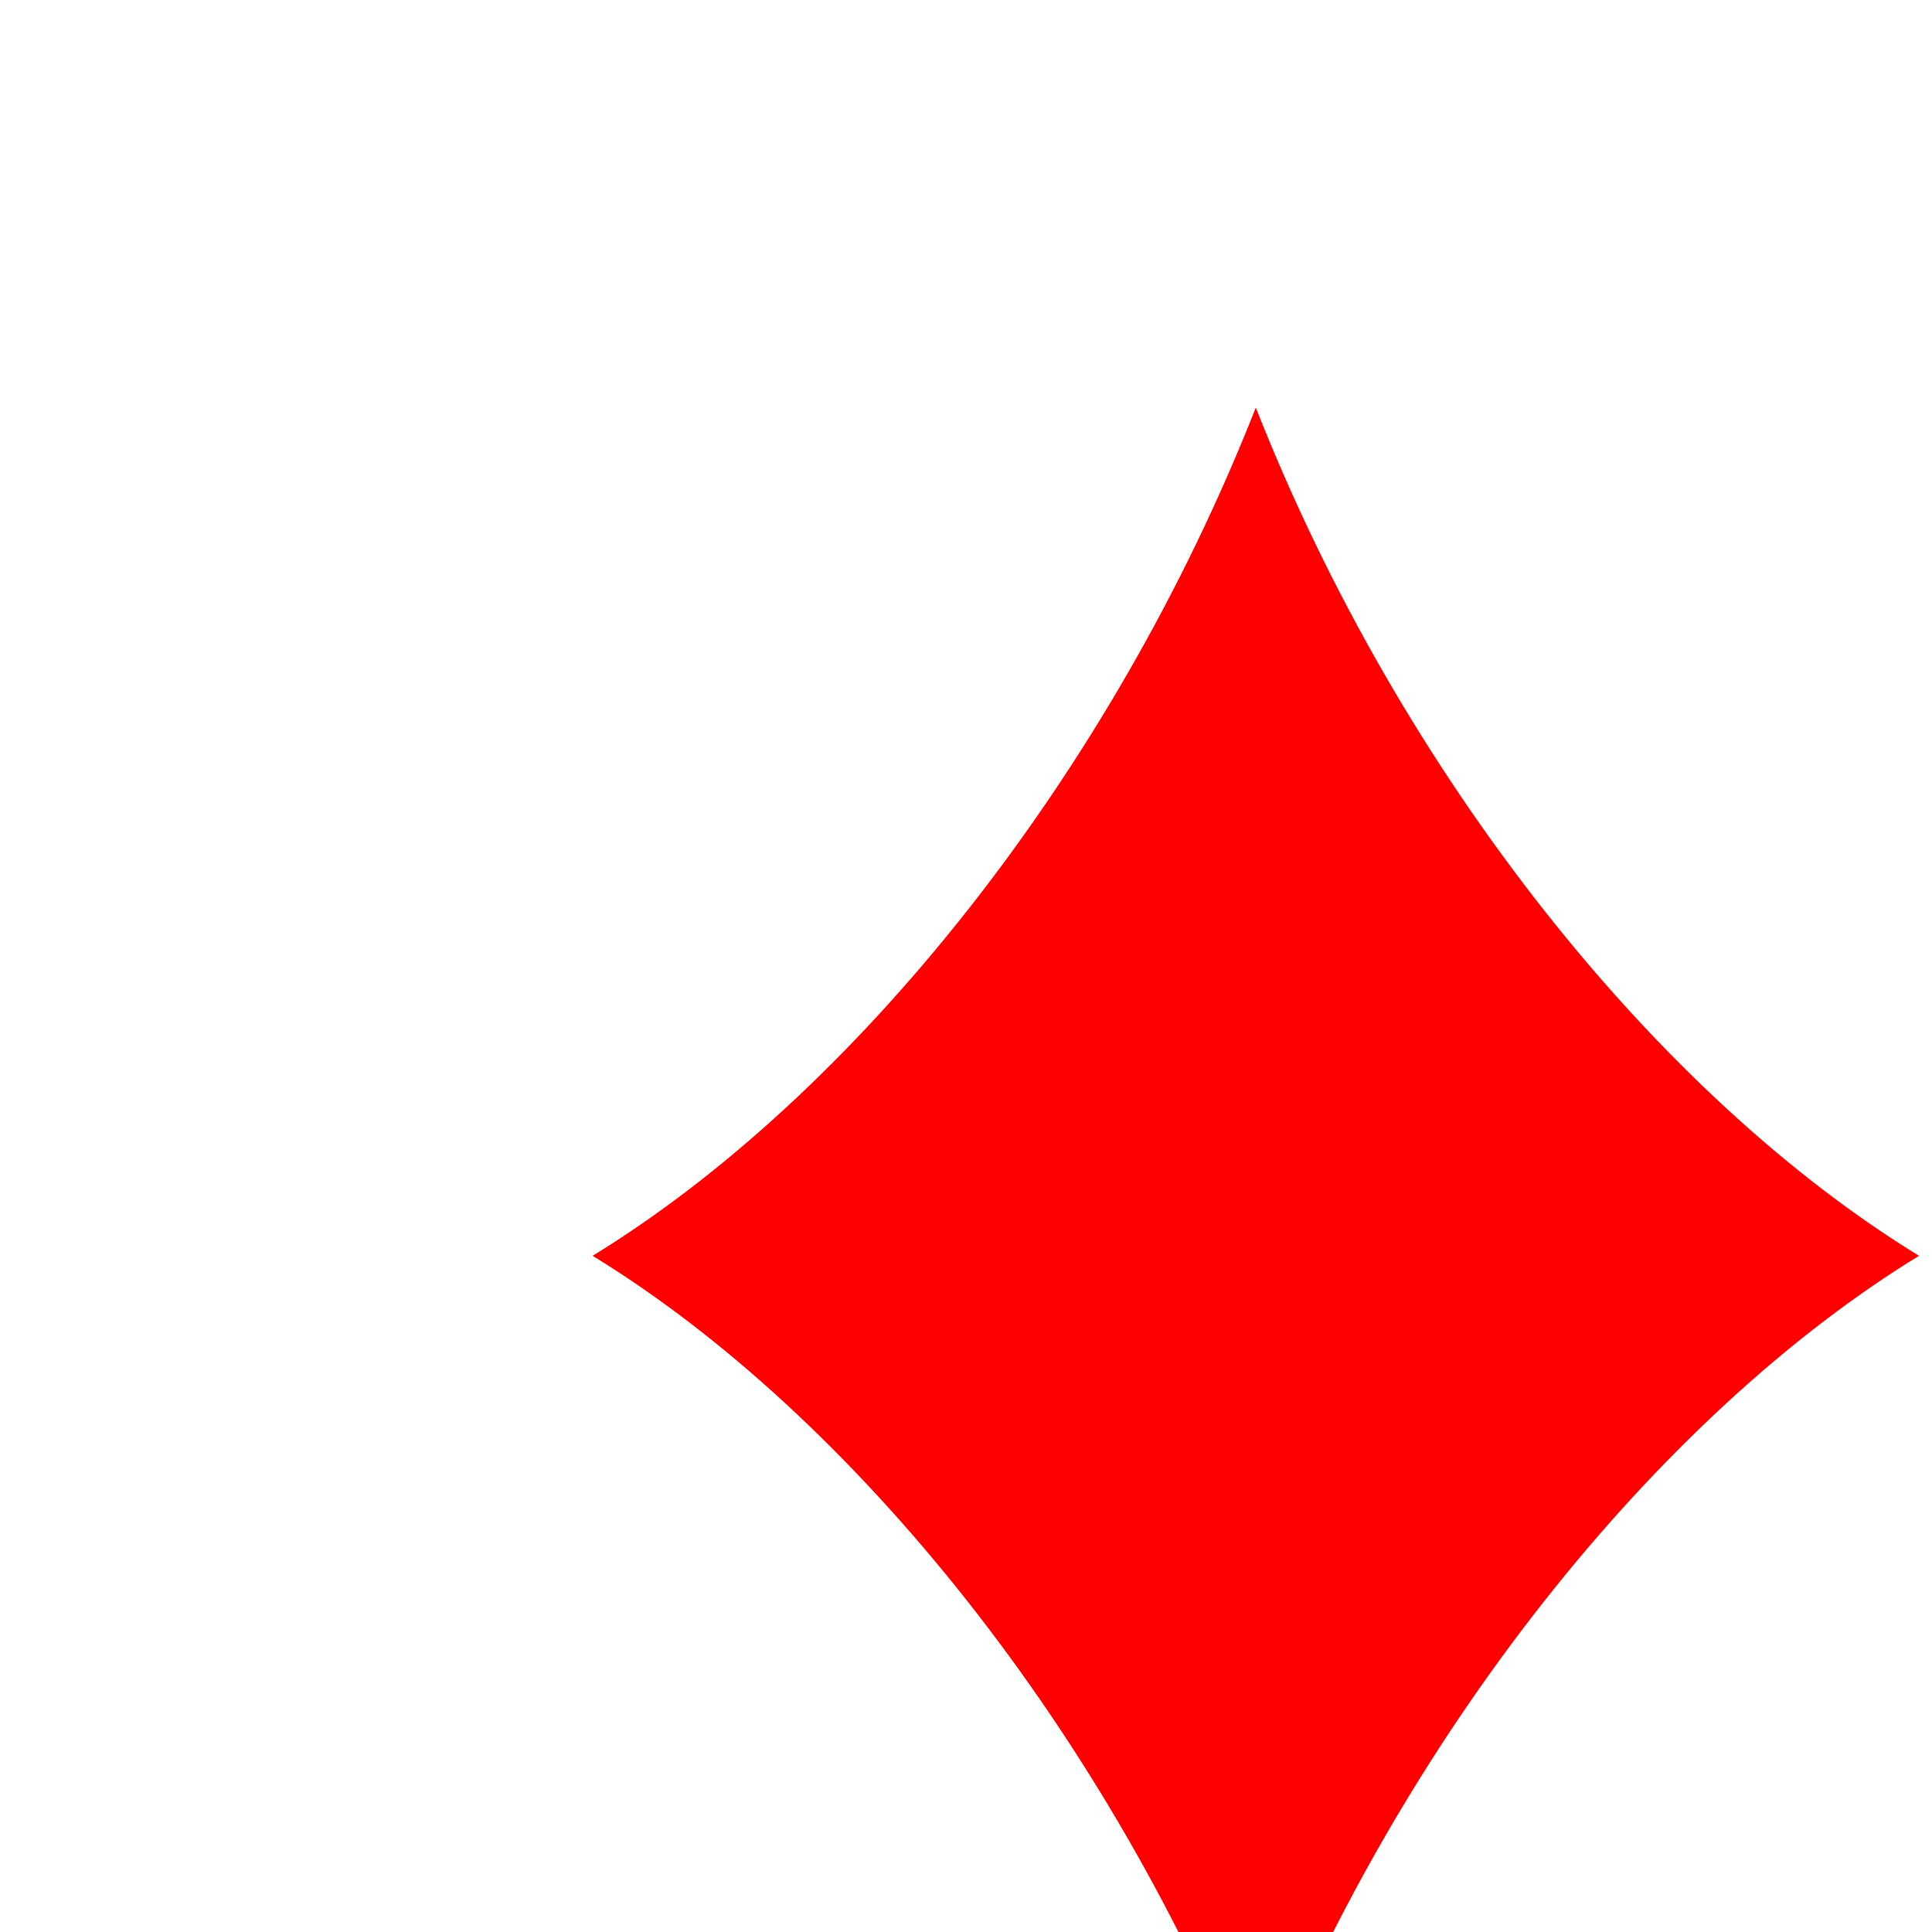
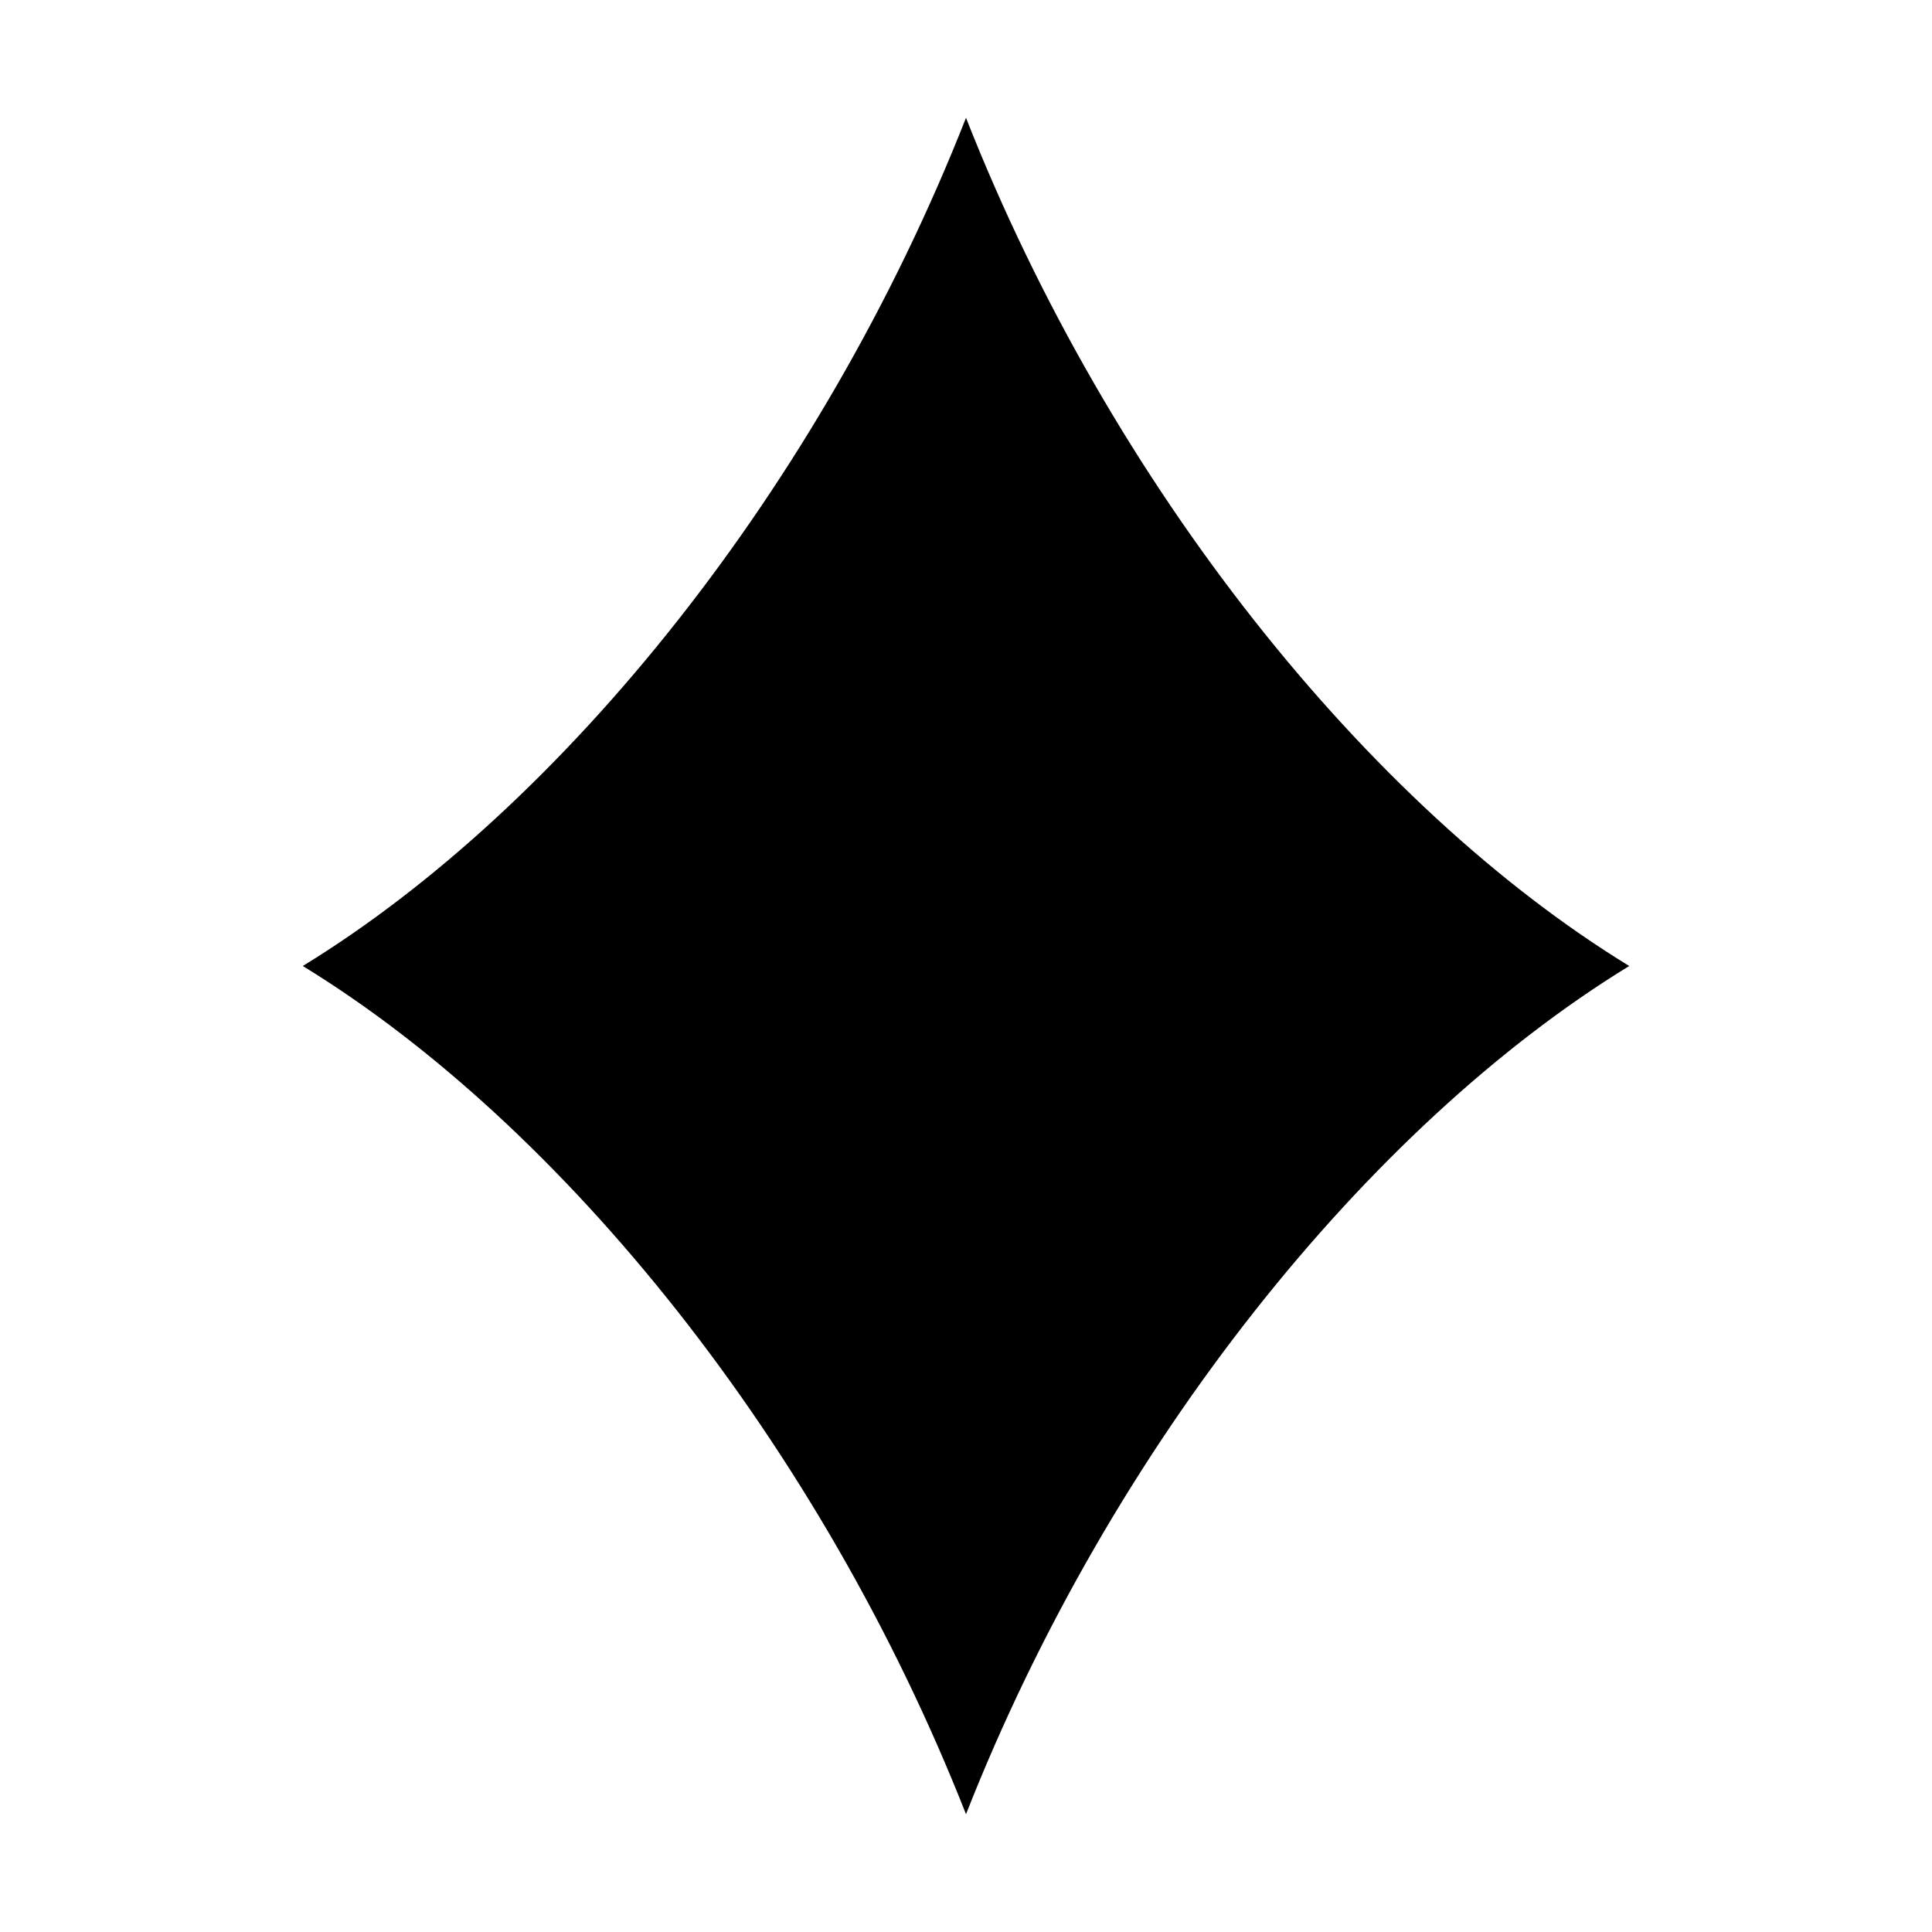
<svg xmlns="http://www.w3.org/2000/svg" viewBox="0 0 512 512" style="height: 512px; width: 512px;">
  <g class="" transform="translate(0,0)" style="">
-     <path d="M431.76 256c-69 42.24-137.27 126.89-175.76 224.78C217.51 382.89 149.25 298.24 80.24 256c69-42.24 137.27-126.89 175.76-224.78C294.49 129.11 362.75 213.76 431.76 256z" fill="#ff0000" fill-opacity="1" transform="translate(76.8, 76.8) scale(1, 1) rotate(0, 256, 256) skewX(0) skewY(0)">
-         </path>
+     <path d="M431.76 256c-69 42.24-137.27 126.89-175.76 224.78C217.51 382.89 149.25 298.24 80.24 256c69-42.24 137.27-126.89 175.76-224.78C294.49 129.11 362.75 213.76 431.76 256z" fill="#000000" fill-opacity="1" />
  </g>
</svg>
